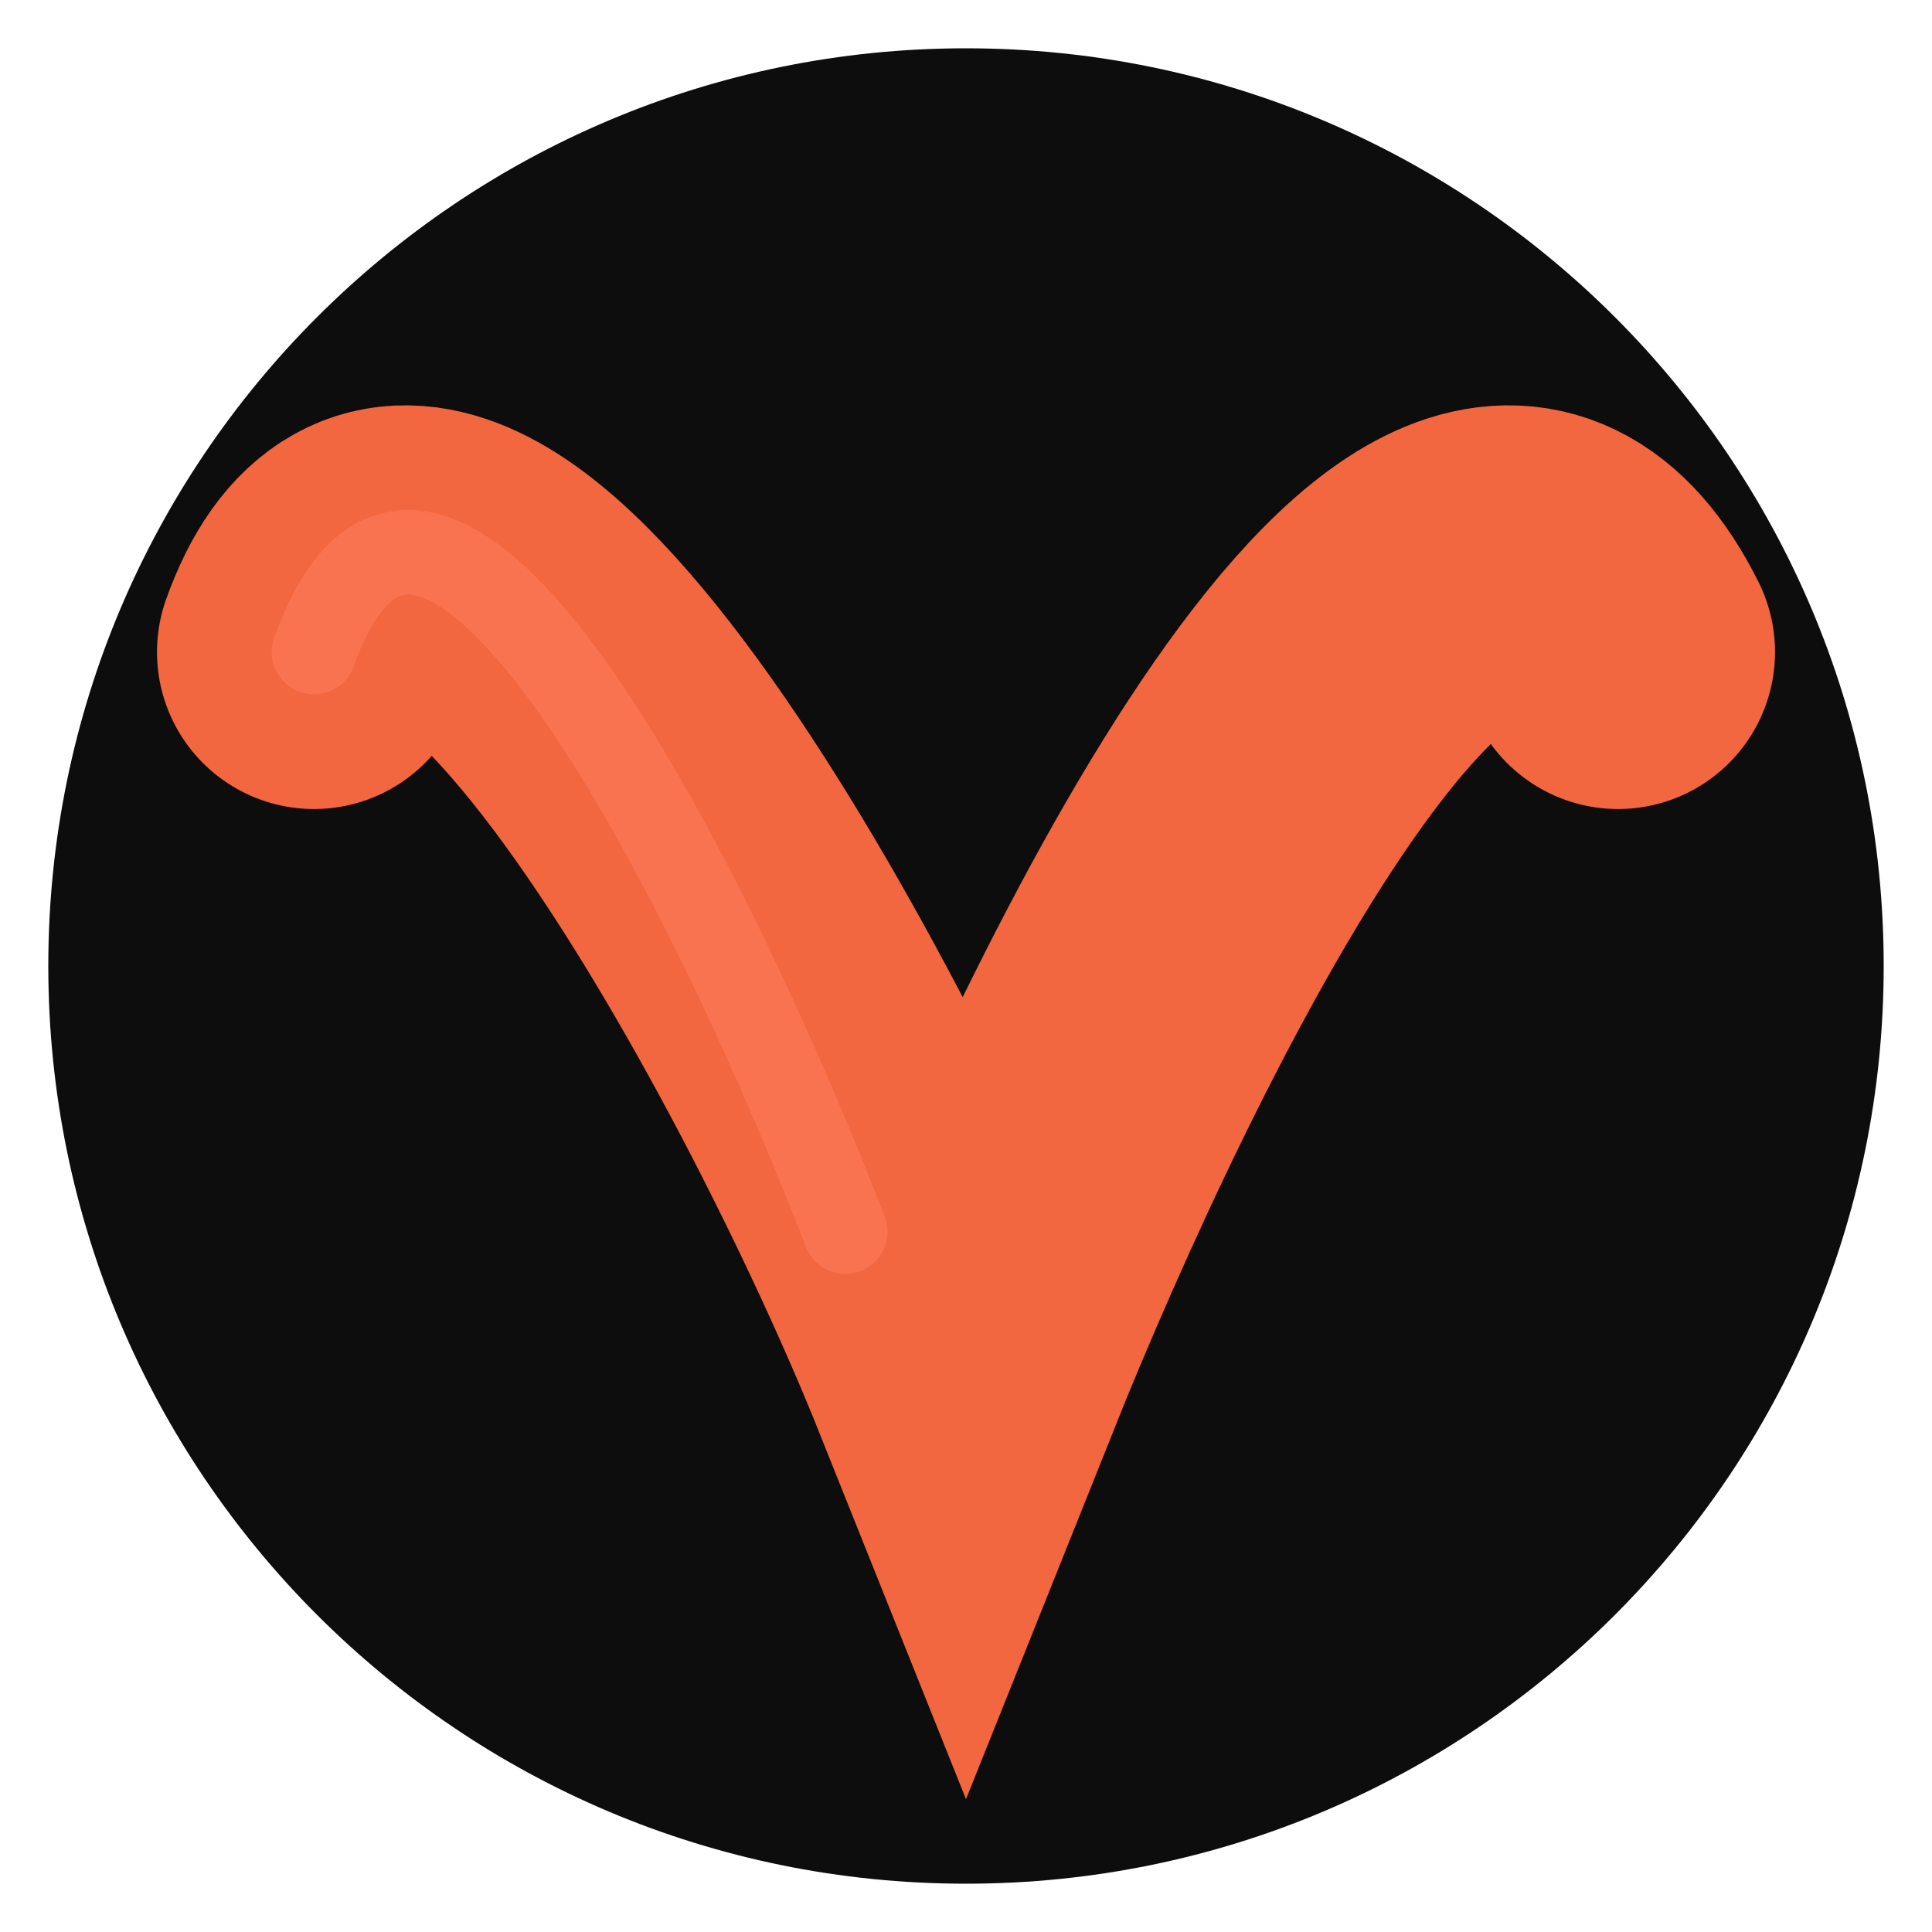
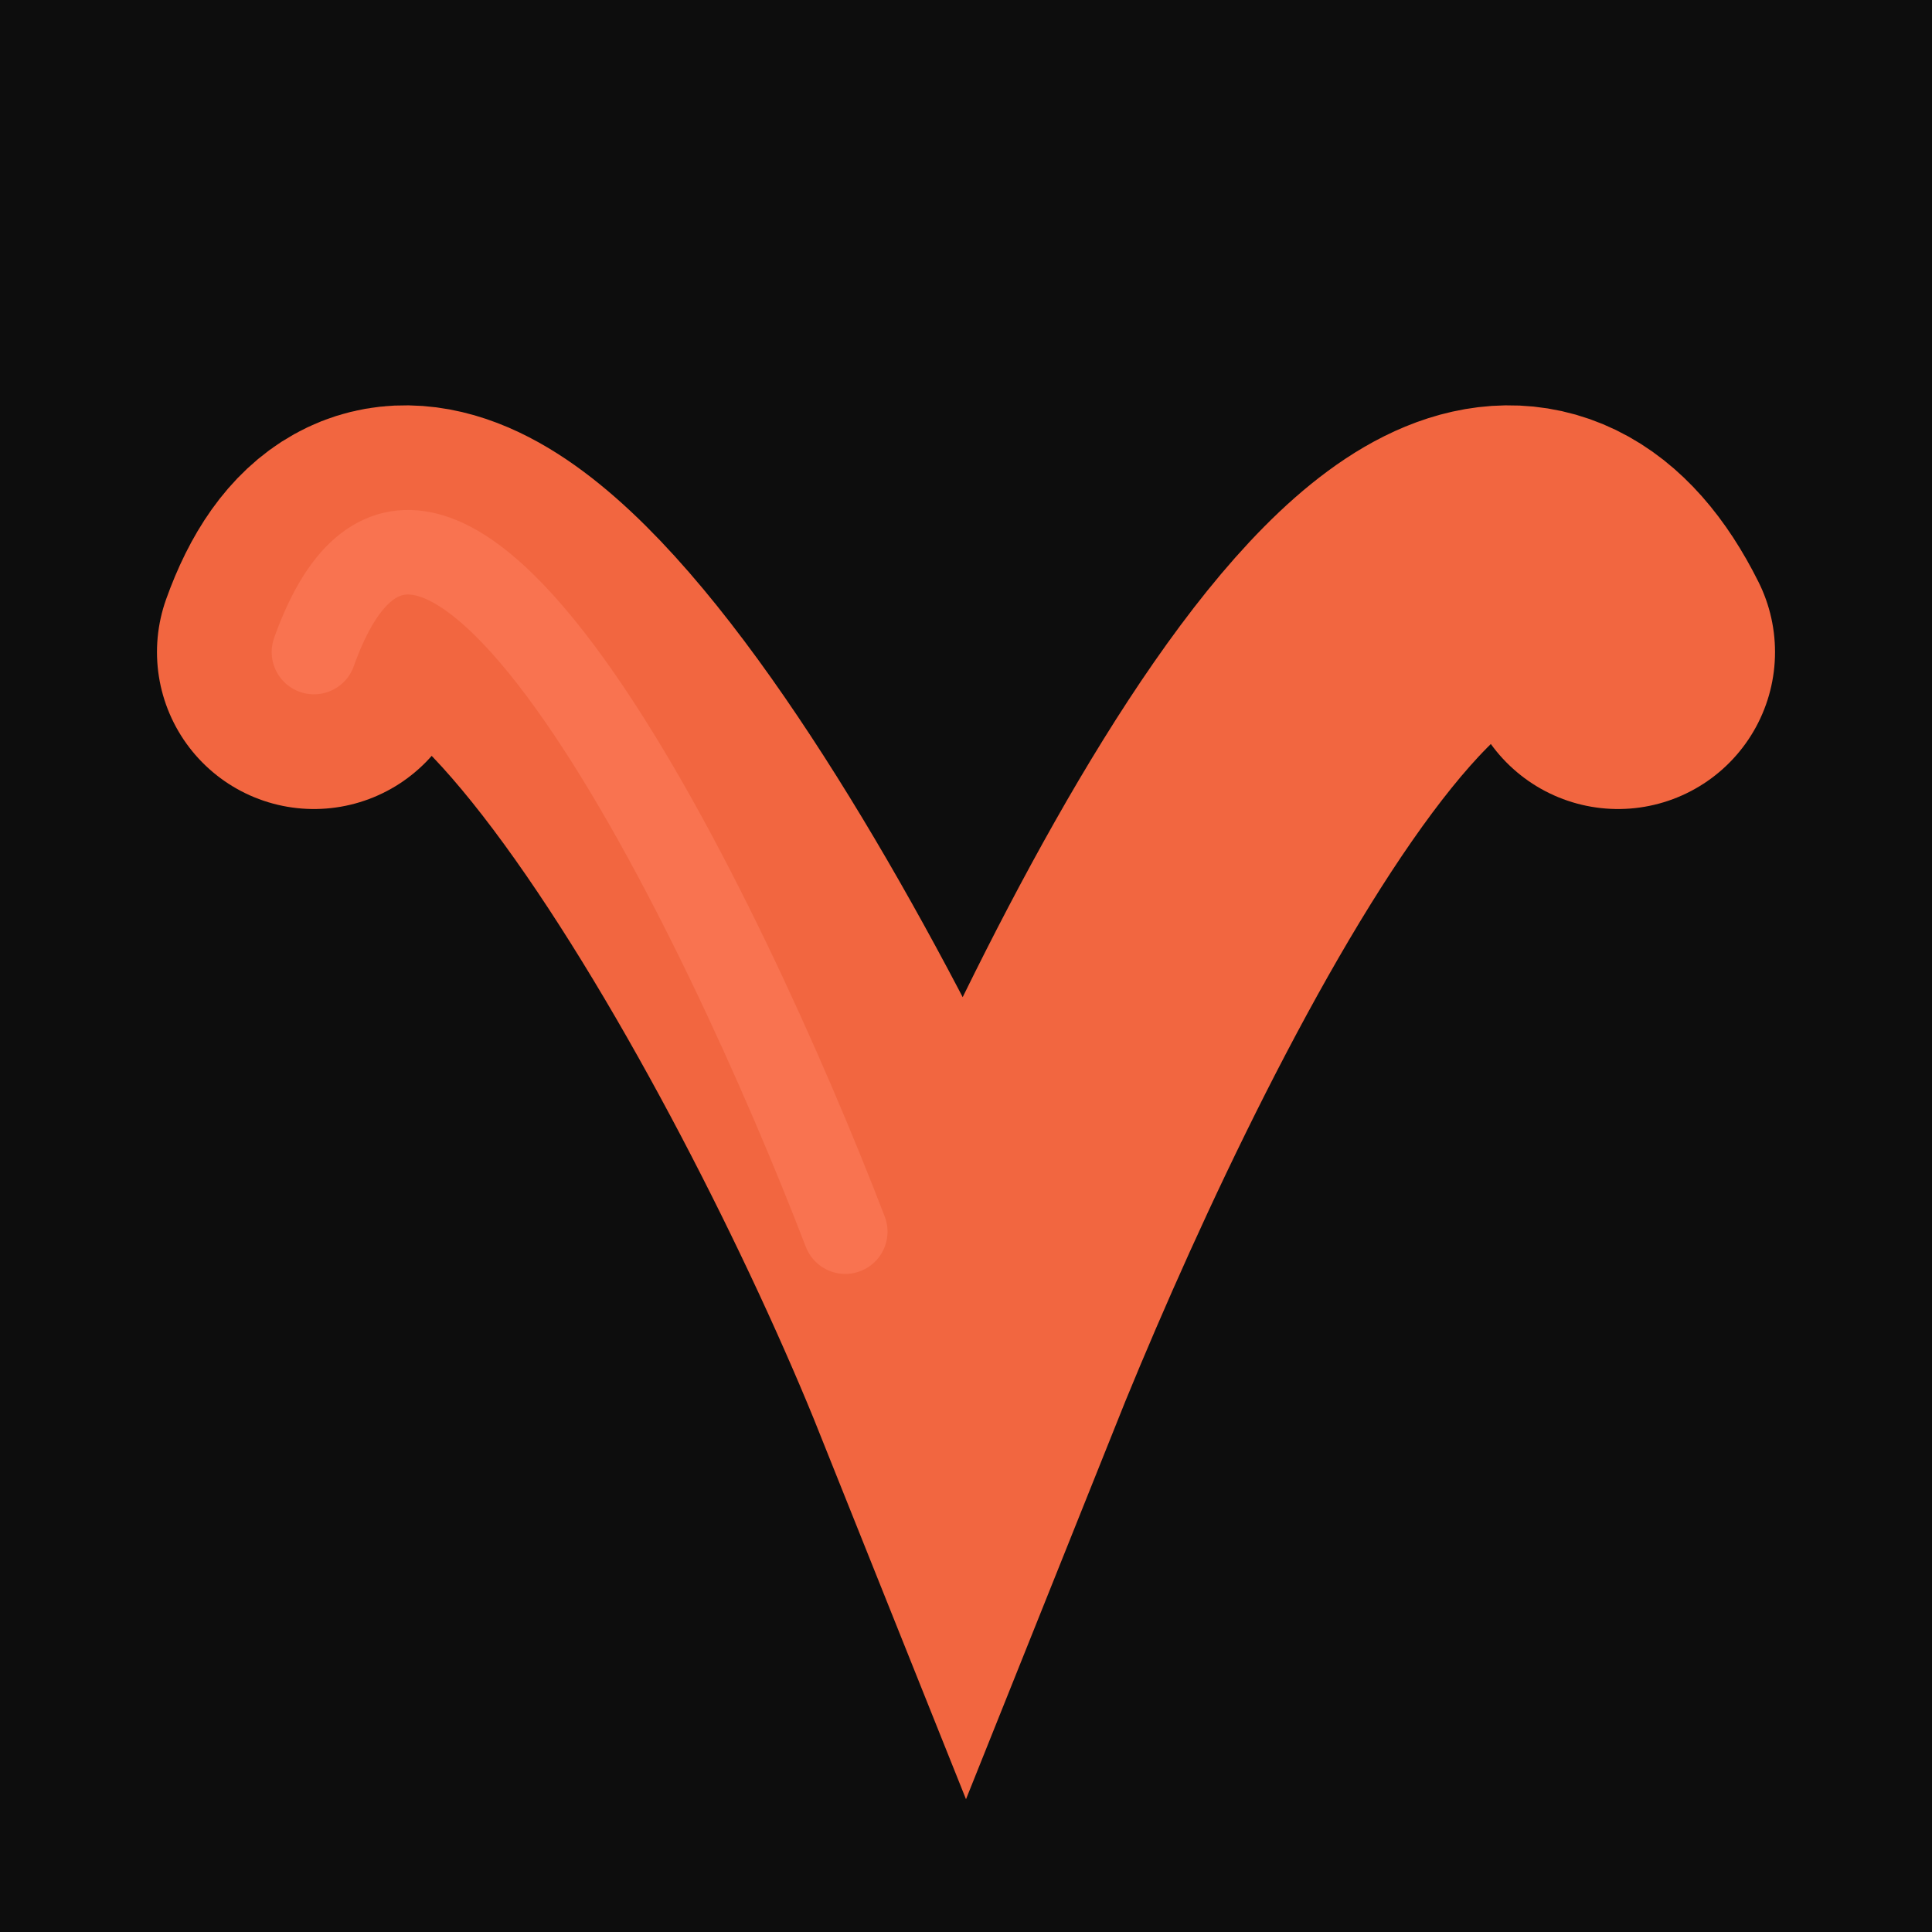
<svg xmlns="http://www.w3.org/2000/svg" width="80" height="80" viewBox="0 0 80 80" fill="none">
-   <circle cx="40" cy="40" r="38" fill="#0D0D0D" />
+   <rect width="80" height="80" fill="#0D0D0D" />
  <path d="M 13 27 C 18 13, 34 42, 40 57 C 46 42, 60 13, 67 27" stroke="#F26640" stroke-width="13" stroke-linecap="round" fill="none" />
  <path d="M 13 27 C 18 13, 30 38, 35 51" stroke="#FF8060" stroke-width="3.5" stroke-linecap="round" fill="none" opacity="0.5" />
</svg>
